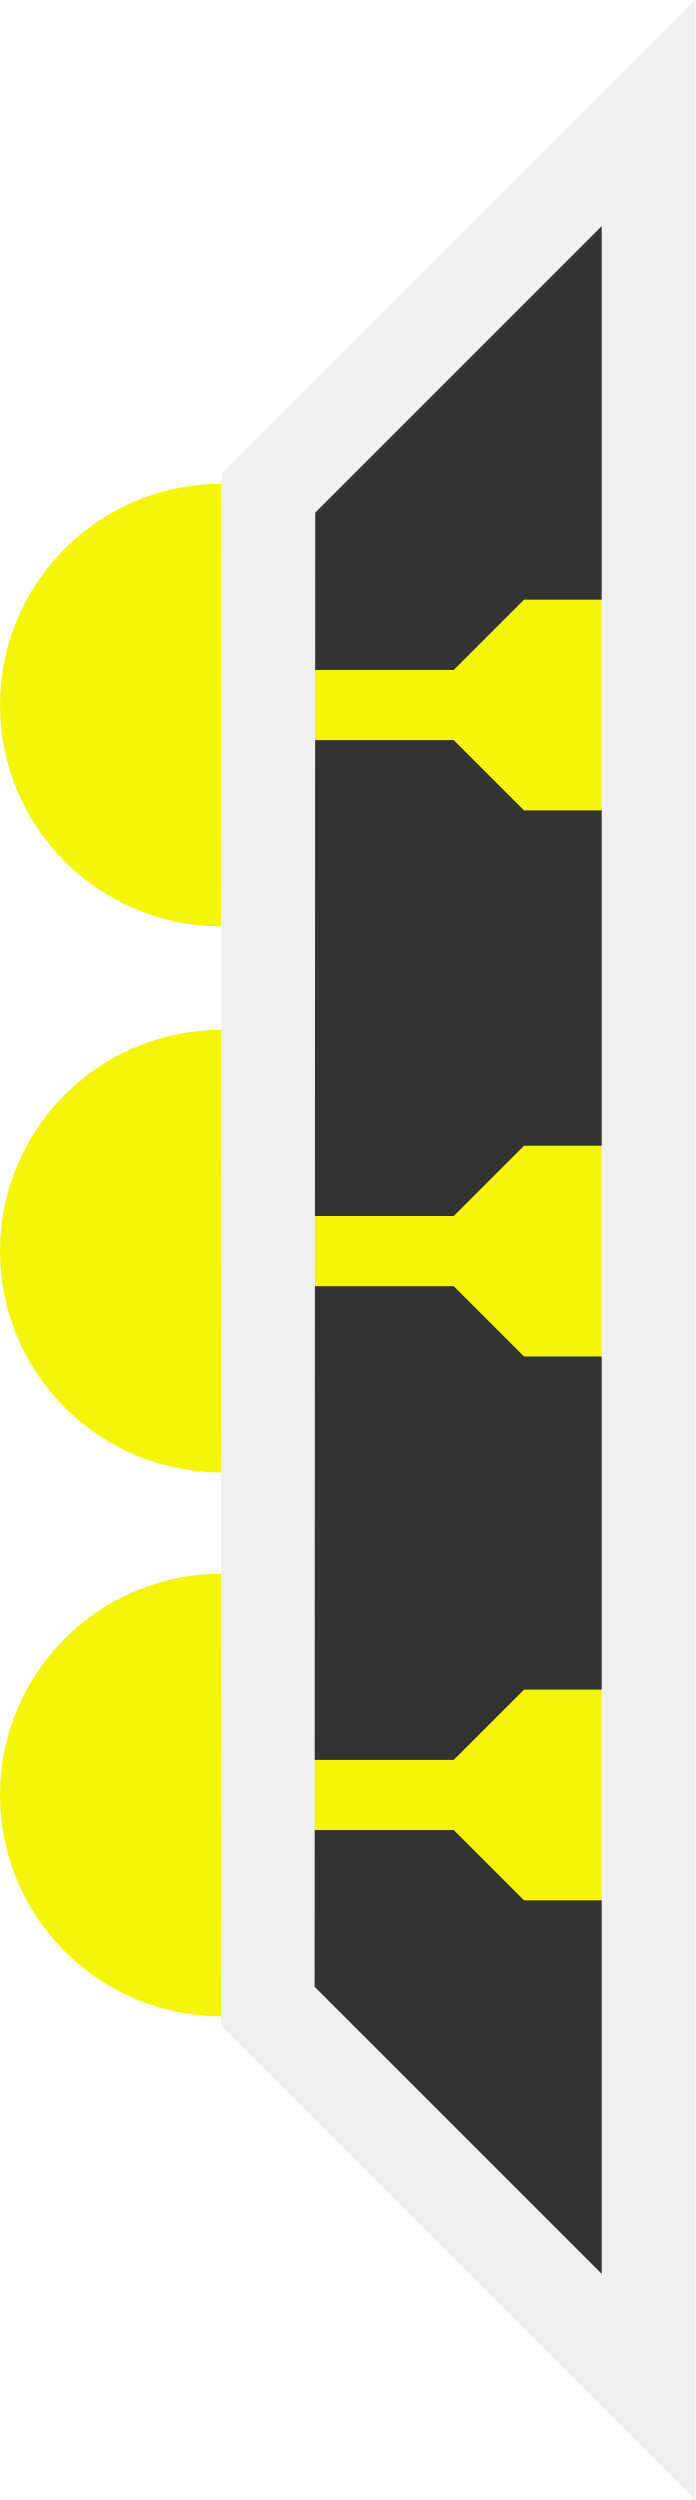
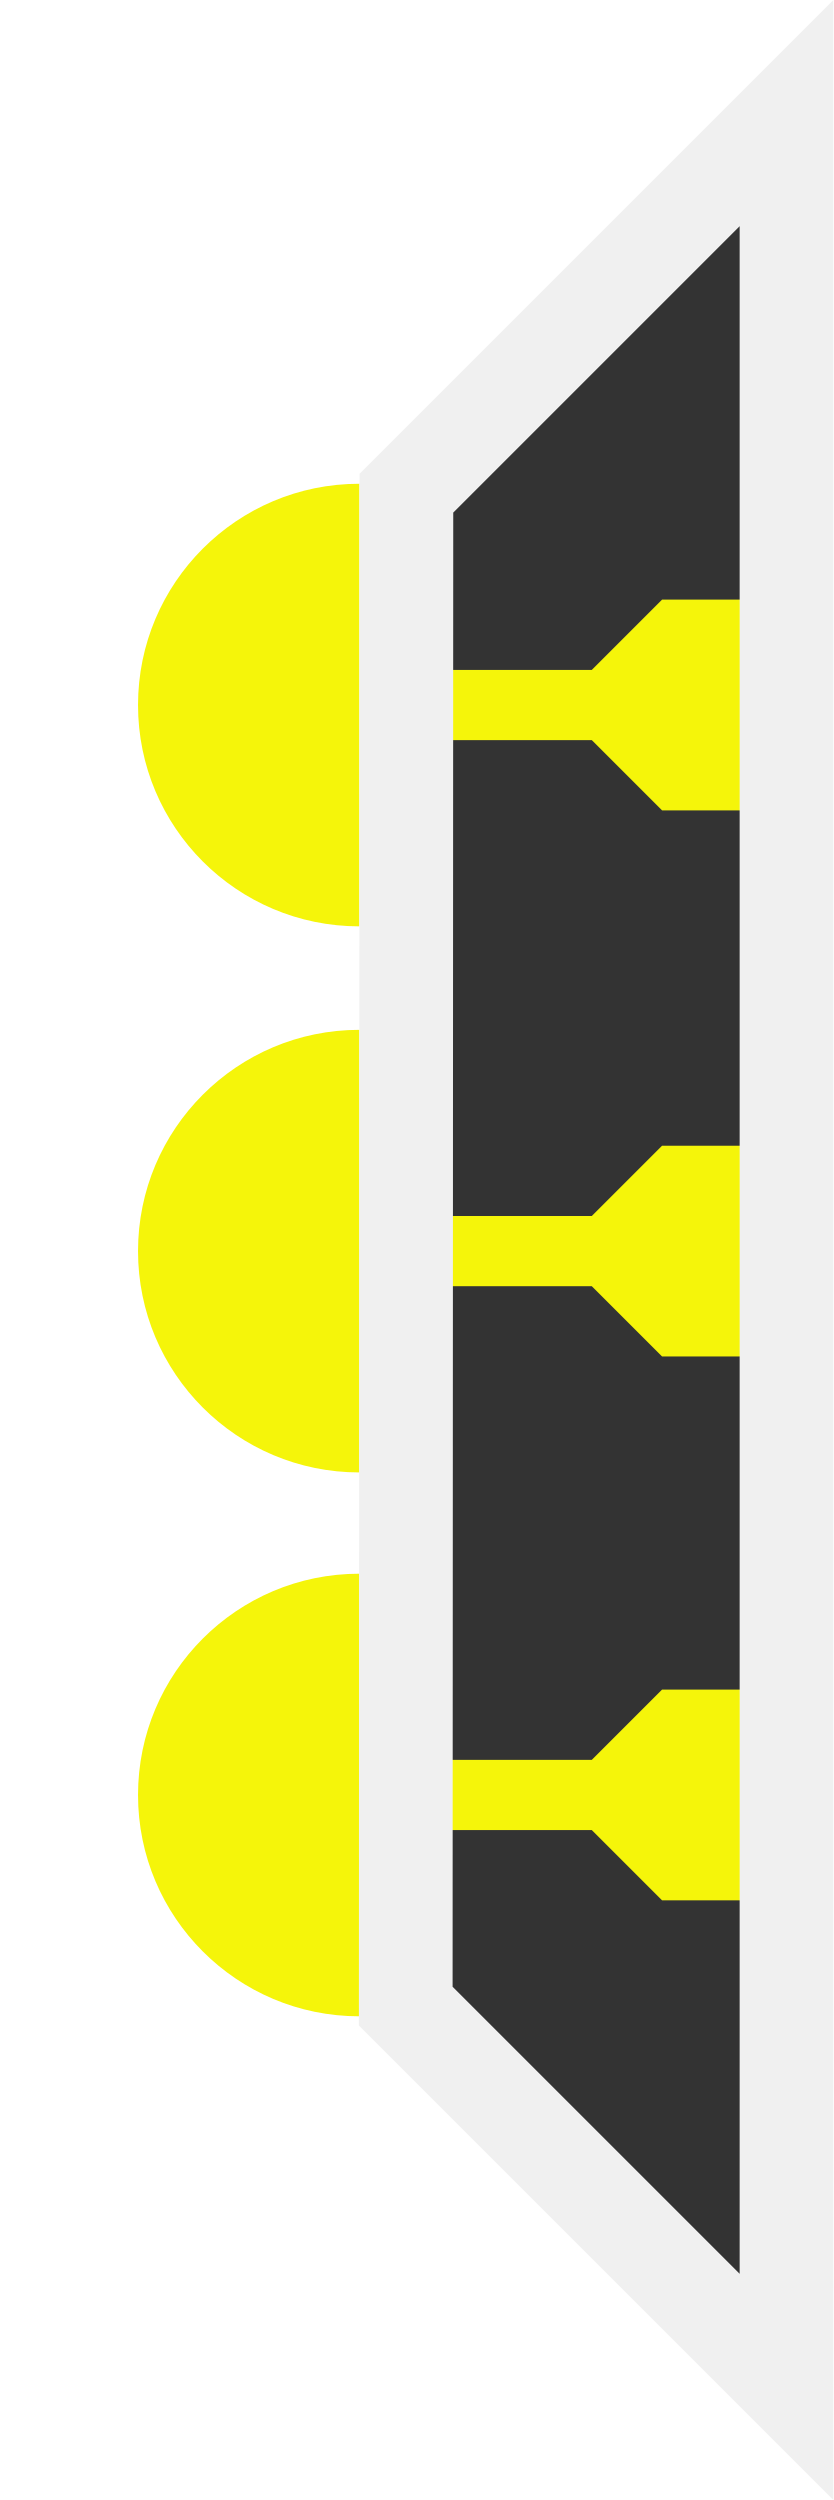
- <svg xmlns="http://www.w3.org/2000/svg" width="7.855mm" height="28.242mm" viewBox="0 0 7.855 28.242" version="1.1" id="svg1690">
+ <svg xmlns="http://www.w3.org/2000/svg" width="256" height="768" viewBox="0 0 67.733 203.2" version="1.1" id="svg1690">
  <defs id="defs1684" />
-   <g id="layer1" transform="translate(-450.7359,-343.1283)">
-     <path style="fill:#333333;fill-opacity:1;stroke:none;stroke-width:1.058;stroke-linecap:butt;stroke-linejoin:miter;stroke-miterlimit:4;stroke-dasharray:none;stroke-opacity:1" d="m 453.768,348.7 4.294,-4.294 v 25.687 l -4.301,-4.301 z" id="path2337-6" />
-     <g id="g2405" transform="translate(0,0.11427)">
-       <path id="path2332" d="m 453.236,348.479 a 2.5,2.5 0 0 0 -2.5,2.5 2.5,2.5 0 0 0 2.5,2.5 z" style="fill:#f5f50a;fill-opacity:1;stroke:none;stroke-width:2.077;stroke-linecap:butt;stroke-miterlimit:4;stroke-dasharray:none;stroke-opacity:1" />
-       <path id="path2341" d="m 453.481,350.582 h 2.381 l 0.794,-0.794 h 1.587 v 2.381 h -1.587 l -0.794,-0.794 h -2.381 z" style="fill:#f5f50a;fill-opacity:1;stroke:none;stroke-width:0.265px;stroke-linecap:butt;stroke-linejoin:miter;stroke-opacity:1" />
-       <path id="path2332-6" d="m 453.236,354.648 a 2.5,2.5 0 0 0 -2.5,2.5 2.5,2.5 0 0 0 2.5,2.5 z" style="fill:#f5f50a;fill-opacity:1;stroke:none;stroke-width:2.077;stroke-linecap:butt;stroke-miterlimit:4;stroke-dasharray:none;stroke-opacity:1" />
-       <path id="path2341-1" d="m 453.481,356.751 h 2.381 l 0.794,-0.794 h 1.587 v 2.381 h -1.587 l -0.794,-0.794 h -2.381 z" style="fill:#f5f50a;fill-opacity:1;stroke:none;stroke-width:0.265px;stroke-linecap:butt;stroke-linejoin:miter;stroke-opacity:1" />
-       <path id="path2332-7" d="m 453.236,360.792 a 2.5,2.5 0 0 0 -2.5,2.5 2.5,2.5 0 0 0 2.5,2.5 z" style="fill:#f5f50a;fill-opacity:1;stroke:none;stroke-width:2.077;stroke-linecap:butt;stroke-miterlimit:4;stroke-dasharray:none;stroke-opacity:1" />
-       <path id="path2341-9" d="m 453.481,362.895 h 2.381 l 0.794,-0.794 h 1.587 v 2.381 h -1.587 l -0.794,-0.794 h -2.381 z" style="fill:#f5f50a;fill-opacity:1;stroke:none;stroke-width:0.265px;stroke-linecap:butt;stroke-linejoin:miter;stroke-opacity:1" />
+   <g id="layer1" transform="translate(-390.8575,-255.6494)">
+     <g id="g6488" transform="translate(-48.66066,87.47893)">
+       <path id="path2337-6" d="m 472.551,208.255 30.893,-30.893 v 184.817 l -30.947,-30.947 z" style="fill:#333333;fill-opacity:1;stroke:none;stroke-width:7.615;stroke-linecap:butt;stroke-linejoin:miter;stroke-miterlimit:4;stroke-dasharray:none;stroke-opacity:1" />
+       <g transform="matrix(7.194922,0,0,7.194922,-2792.274,-2299.789)" id="g2405">
+         <path style="fill:#f5f50a;fill-opacity:1;stroke:none;stroke-width:2.077;stroke-linecap:butt;stroke-miterlimit:4;stroke-dasharray:none;stroke-opacity:1" d="m 453.236,348.479 a 2.5,2.5 0 0 0 -2.5,2.5 2.5,2.5 0 0 0 2.5,2.5 z" id="path2332" />
+         <path style="fill:#f5f50a;fill-opacity:1;stroke:none;stroke-width:0.265px;stroke-linecap:butt;stroke-linejoin:miter;stroke-opacity:1" d="m 453.481,350.582 h 2.381 l 0.794,-0.794 h 1.587 v 2.381 h -1.587 l -0.794,-0.794 h -2.381 z" id="path2341" />
+         <path style="fill:#f5f50a;fill-opacity:1;stroke:none;stroke-width:2.077;stroke-linecap:butt;stroke-miterlimit:4;stroke-dasharray:none;stroke-opacity:1" d="m 453.236,354.648 a 2.5,2.5 0 0 0 -2.5,2.5 2.5,2.5 0 0 0 2.5,2.5 z" id="path2332-6" />
+         <path style="fill:#f5f50a;fill-opacity:1;stroke:none;stroke-width:0.265px;stroke-linecap:butt;stroke-linejoin:miter;stroke-opacity:1" d="m 453.481,356.751 h 2.381 l 0.794,-0.794 h 1.587 v 2.381 h -1.587 l -0.794,-0.794 h -2.381 z" id="path2341-1" />
+         <path style="fill:#f5f50a;fill-opacity:1;stroke:none;stroke-width:2.077;stroke-linecap:butt;stroke-miterlimit:4;stroke-dasharray:none;stroke-opacity:1" d="m 453.236,360.792 a 2.5,2.5 0 0 0 -2.5,2.5 2.5,2.5 0 0 0 2.5,2.5 z" id="path2332-7" />
+         <path style="fill:#f5f50a;fill-opacity:1;stroke:none;stroke-width:0.265px;stroke-linecap:butt;stroke-linejoin:miter;stroke-opacity:1" d="m 453.481,362.895 h 2.381 l 0.794,-0.794 h 1.587 v 2.381 h -1.587 l -0.794,-0.794 h -2.381 z" id="path2341-9" />
+       </g>
+       <path id="path2337" d="m 472.551,208.255 30.893,-30.893 v 184.817 l -30.947,-30.947 z" style="fill:none;stroke:#f0f0f0;stroke-width:7.615;stroke-linecap:butt;stroke-linejoin:miter;stroke-miterlimit:4;stroke-dasharray:none;stroke-opacity:1" />
    </g>
-     <path style="fill:none;stroke:#f0f0f0;stroke-width:1.058;stroke-linecap:butt;stroke-linejoin:miter;stroke-miterlimit:4;stroke-dasharray:none;stroke-opacity:1" d="m 453.768,348.7 4.294,-4.294 v 25.687 l -4.301,-4.301 z" id="path2337" />
+     <rect style="fill:none;fill-opacity:1;stroke:none;stroke-width:2.646;stroke-linecap:round;stroke-linejoin:round;stroke-miterlimit:4;stroke-dasharray:none;stroke-opacity:1" id="rect3252" width="67.733" height="203.2" x="390.858" y="255.649" />
  </g>
</svg>
